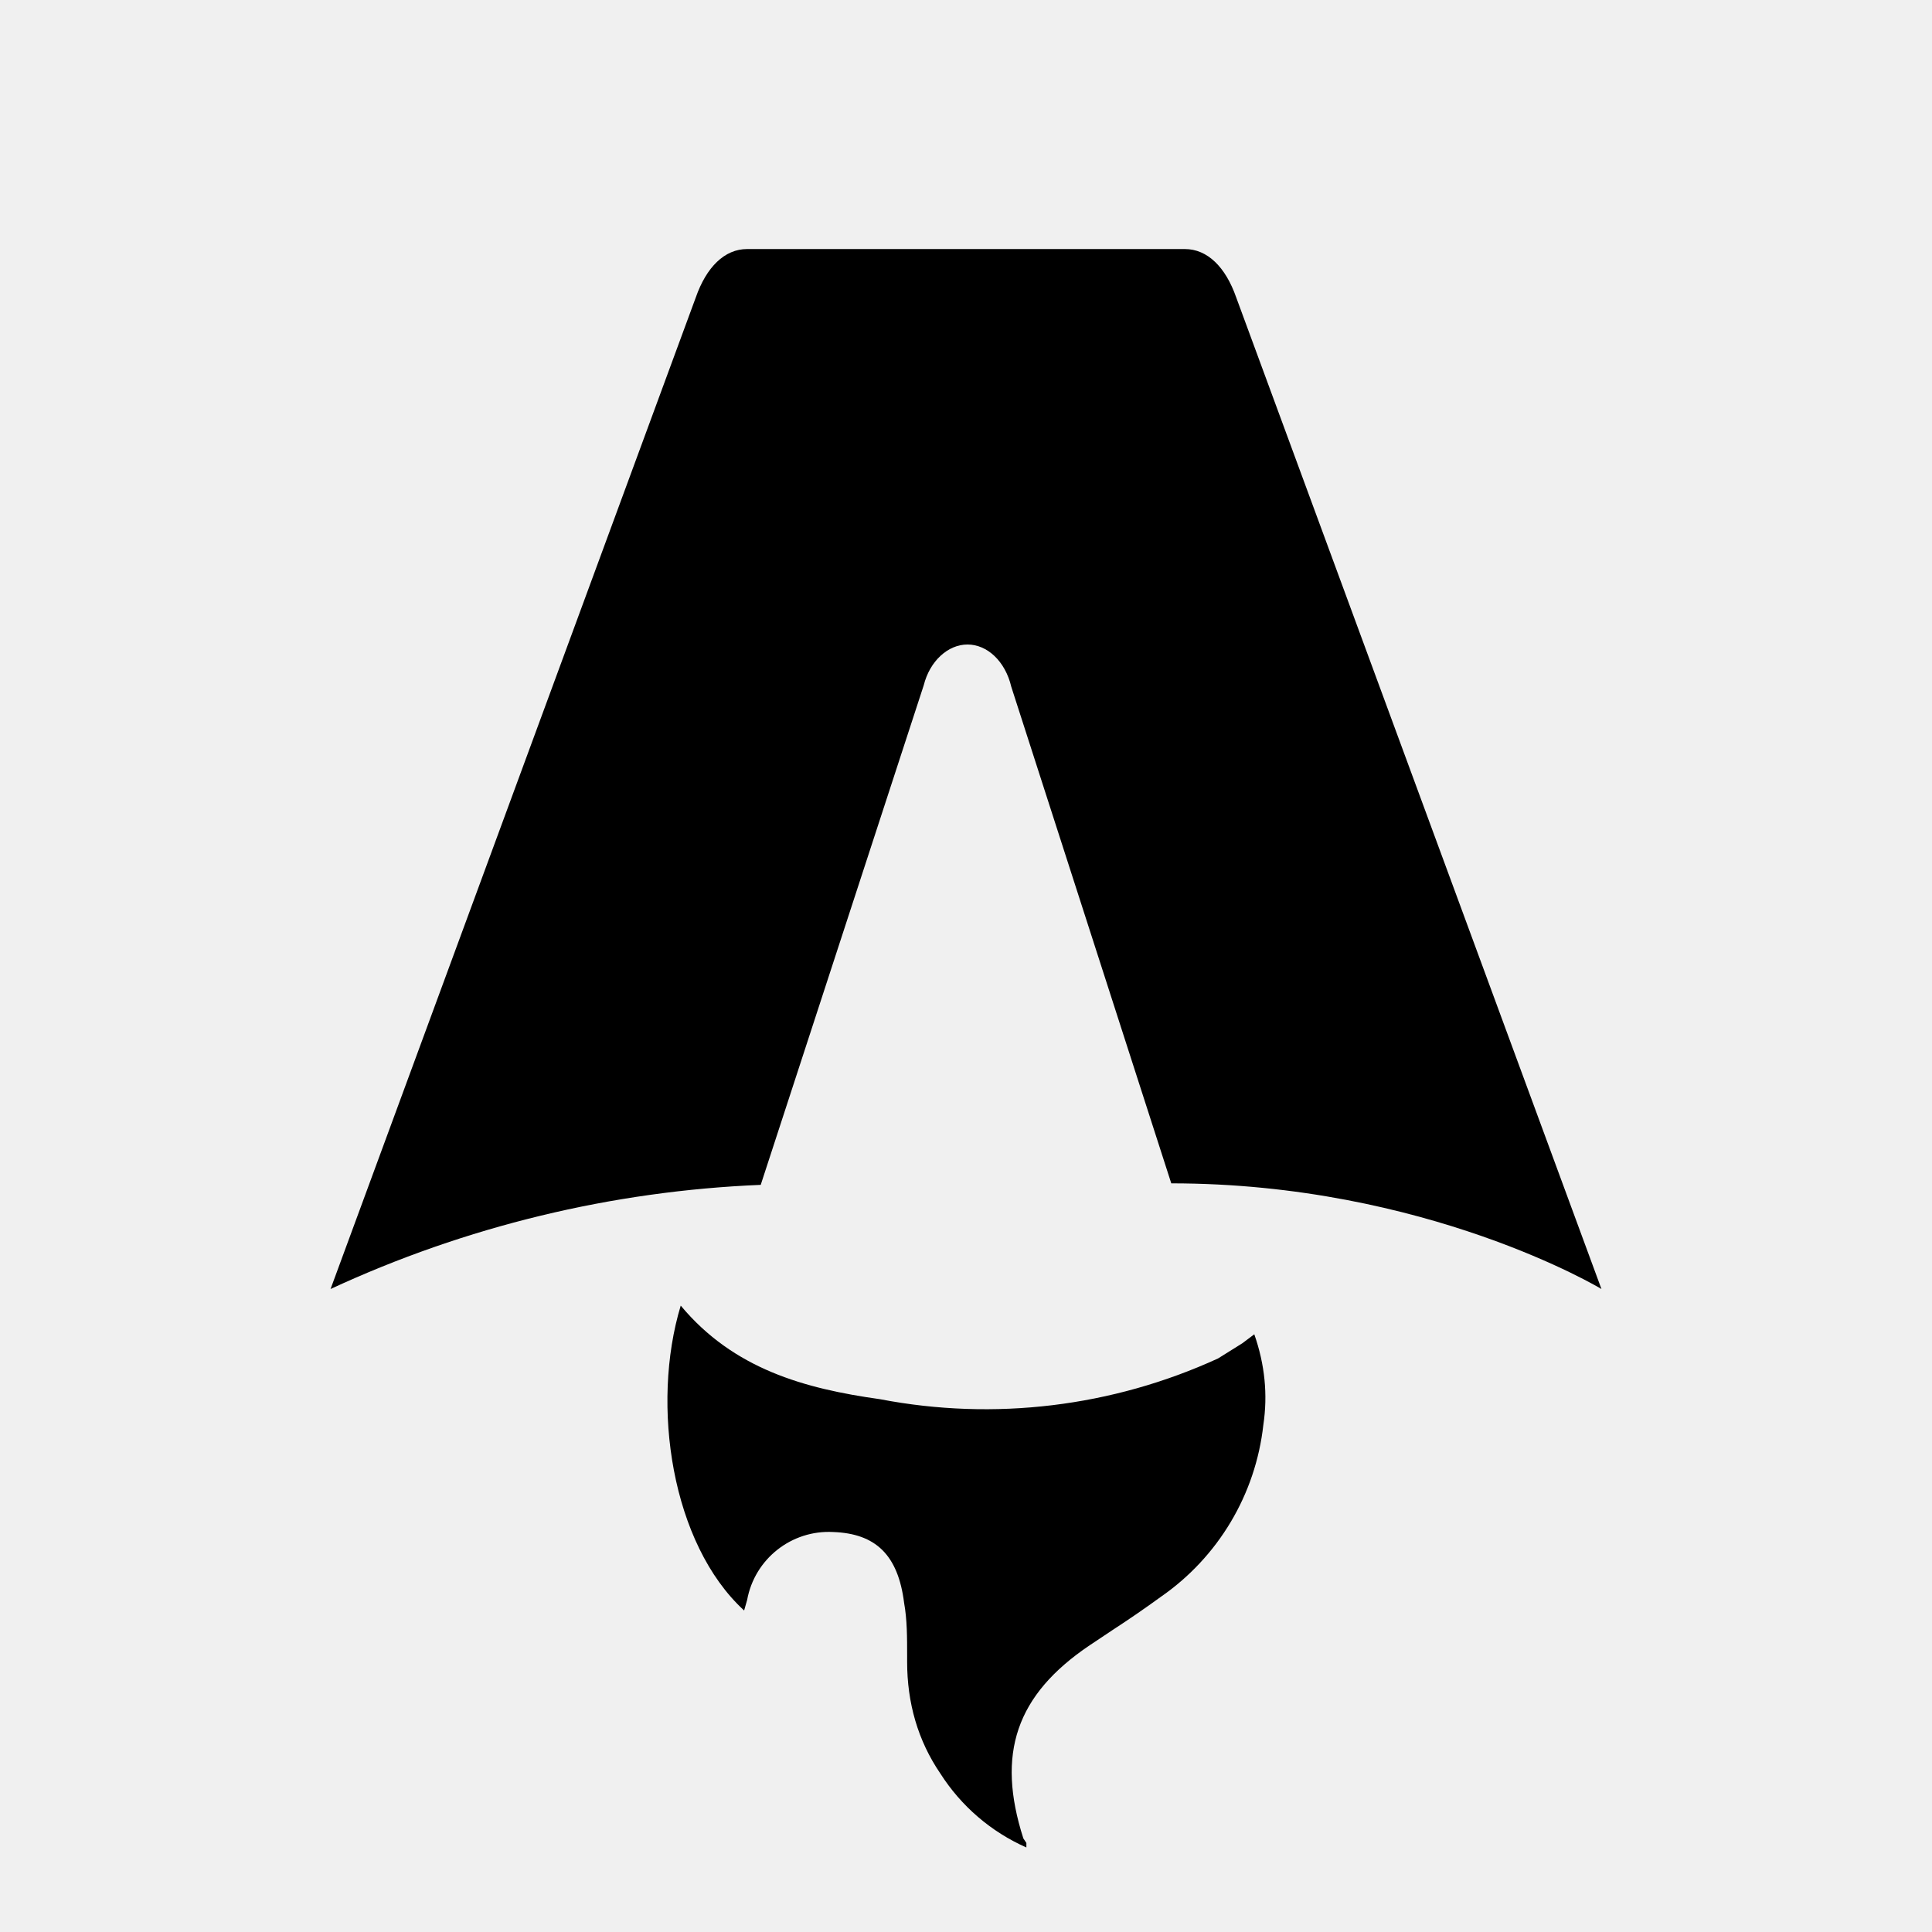
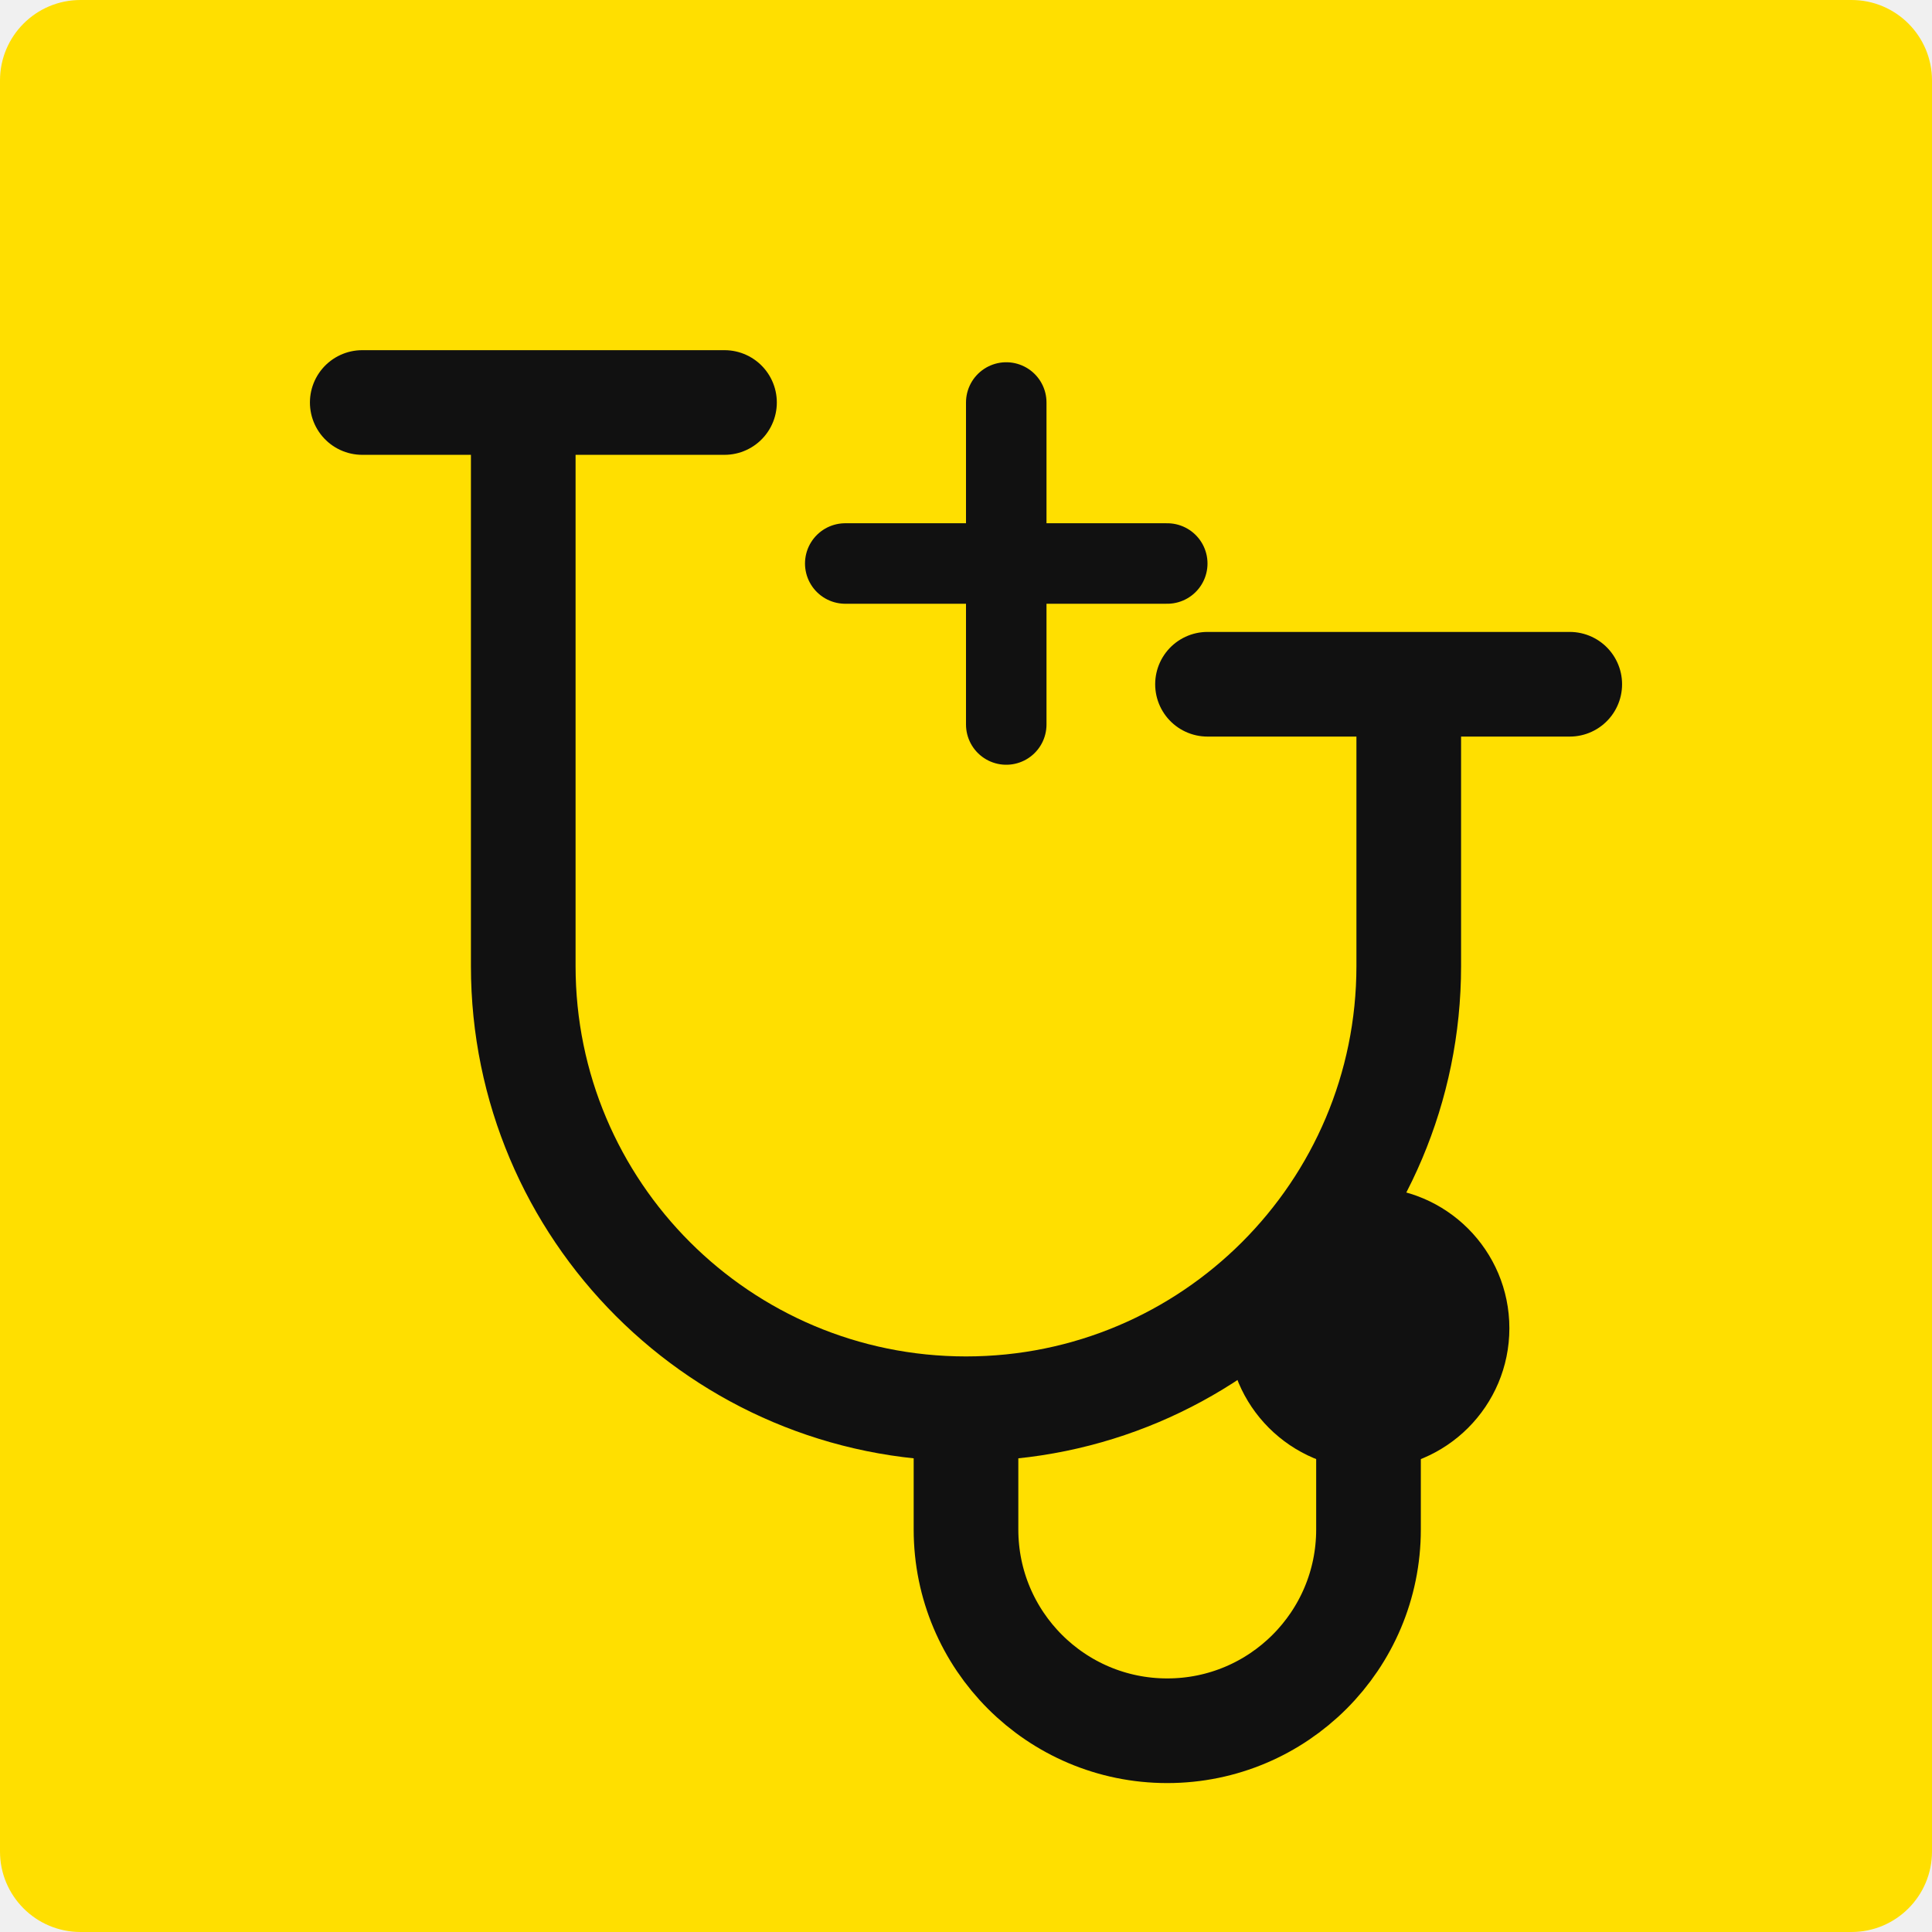
- <svg xmlns="http://www.w3.org/2000/svg" fill="none" viewBox="0 0 128 128">
-   <path d="M50.4 78.5a75.1 75.1 0 0 0-28.5 6.9l24.2-65.7c.7-2 1.9-3.2 3.4-3.2h29c1.5 0 2.7 1.2 3.4 3.2l24.2 65.7s-11.6-7-28.5-7L67 45.5c-.4-1.7-1.6-2.8-2.9-2.8-1.3 0-2.5 1.1-2.9 2.7L50.4 78.5Zm-1.1 28.2Zm-4.2-20.2c-2 6.6-.6 15.8 4.2 20.2a17.5 17.5 0 0 1 .2-.7 5.5 5.5 0 0 1 5.7-4.5c2.8.1 4.3 1.5 4.7 4.7.2 1.1.2 2.3.2 3.5v.4c0 2.7.7 5.2 2.2 7.4a13 13 0 0 0 5.7 4.9v-.3l-.2-.3c-1.8-5.6-.5-9.5 4.4-12.8l1.5-1a73 73 0 0 0 3.2-2.2 16 16 0 0 0 6.8-11.4c.3-2 .1-4-.6-6l-.8.6-1.6 1a37 37 0 0 1-22.4 2.7c-5-.7-9.7-2-13.2-6.2Z" />
-   <style>
-         path { fill: #000; }
-         @media (prefers-color-scheme: dark) {
-             path { fill: #FFF; }
-         }
-     </style>
+ <svg xmlns="http://www.w3.org/2000/svg" viewBox="0 0 48 48" fill="none">
+   <rect width="48" height="48" rx="2" fill="#FFDF00" />
+   <path d="M13 10v14a11 11 0 0 0 22 0v-7M13 10h5m-5 0H9m26 7h-5m5 0h4M24 35v3a5 5 0 0 0 10 0v-2" stroke="#111" stroke-width="2.6" stroke-linecap="round" stroke-linejoin="round" />
+   <circle cx="34" cy="33" r="3.5" fill="#111" />
+   <path d="M25 10v8m-4-4h8" stroke="#111" stroke-width="2" stroke-linecap="round" />
</svg>
